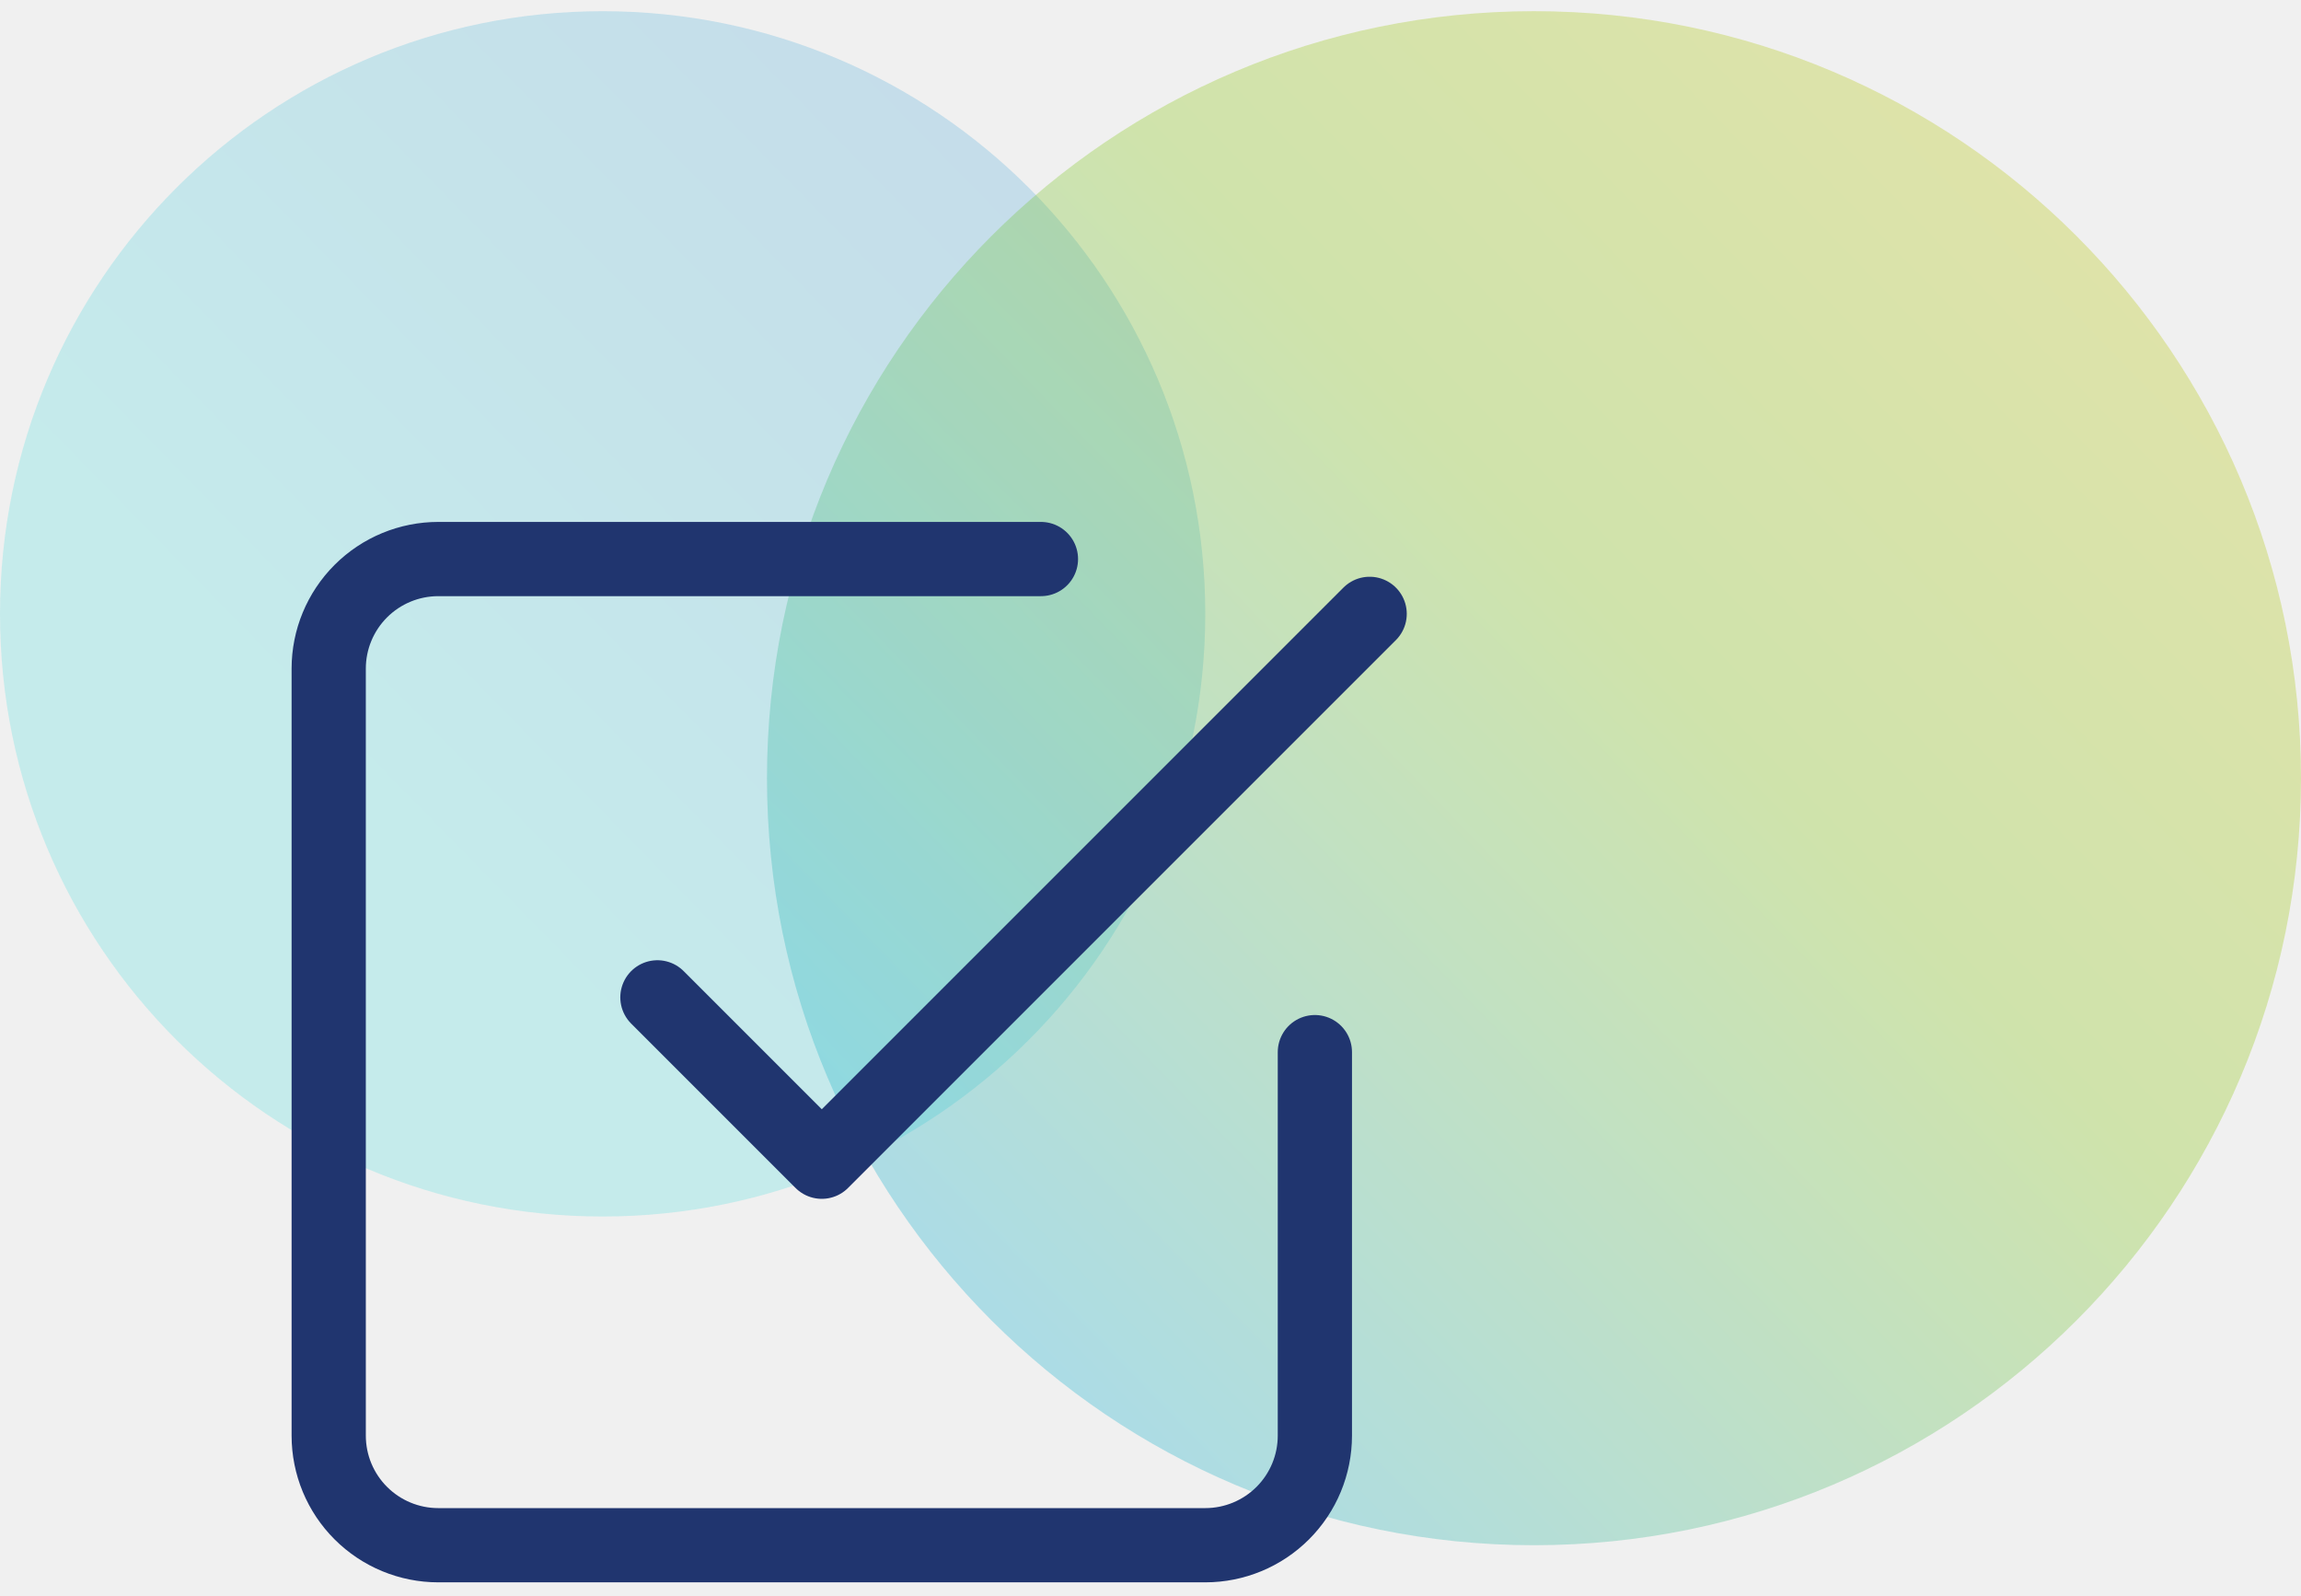
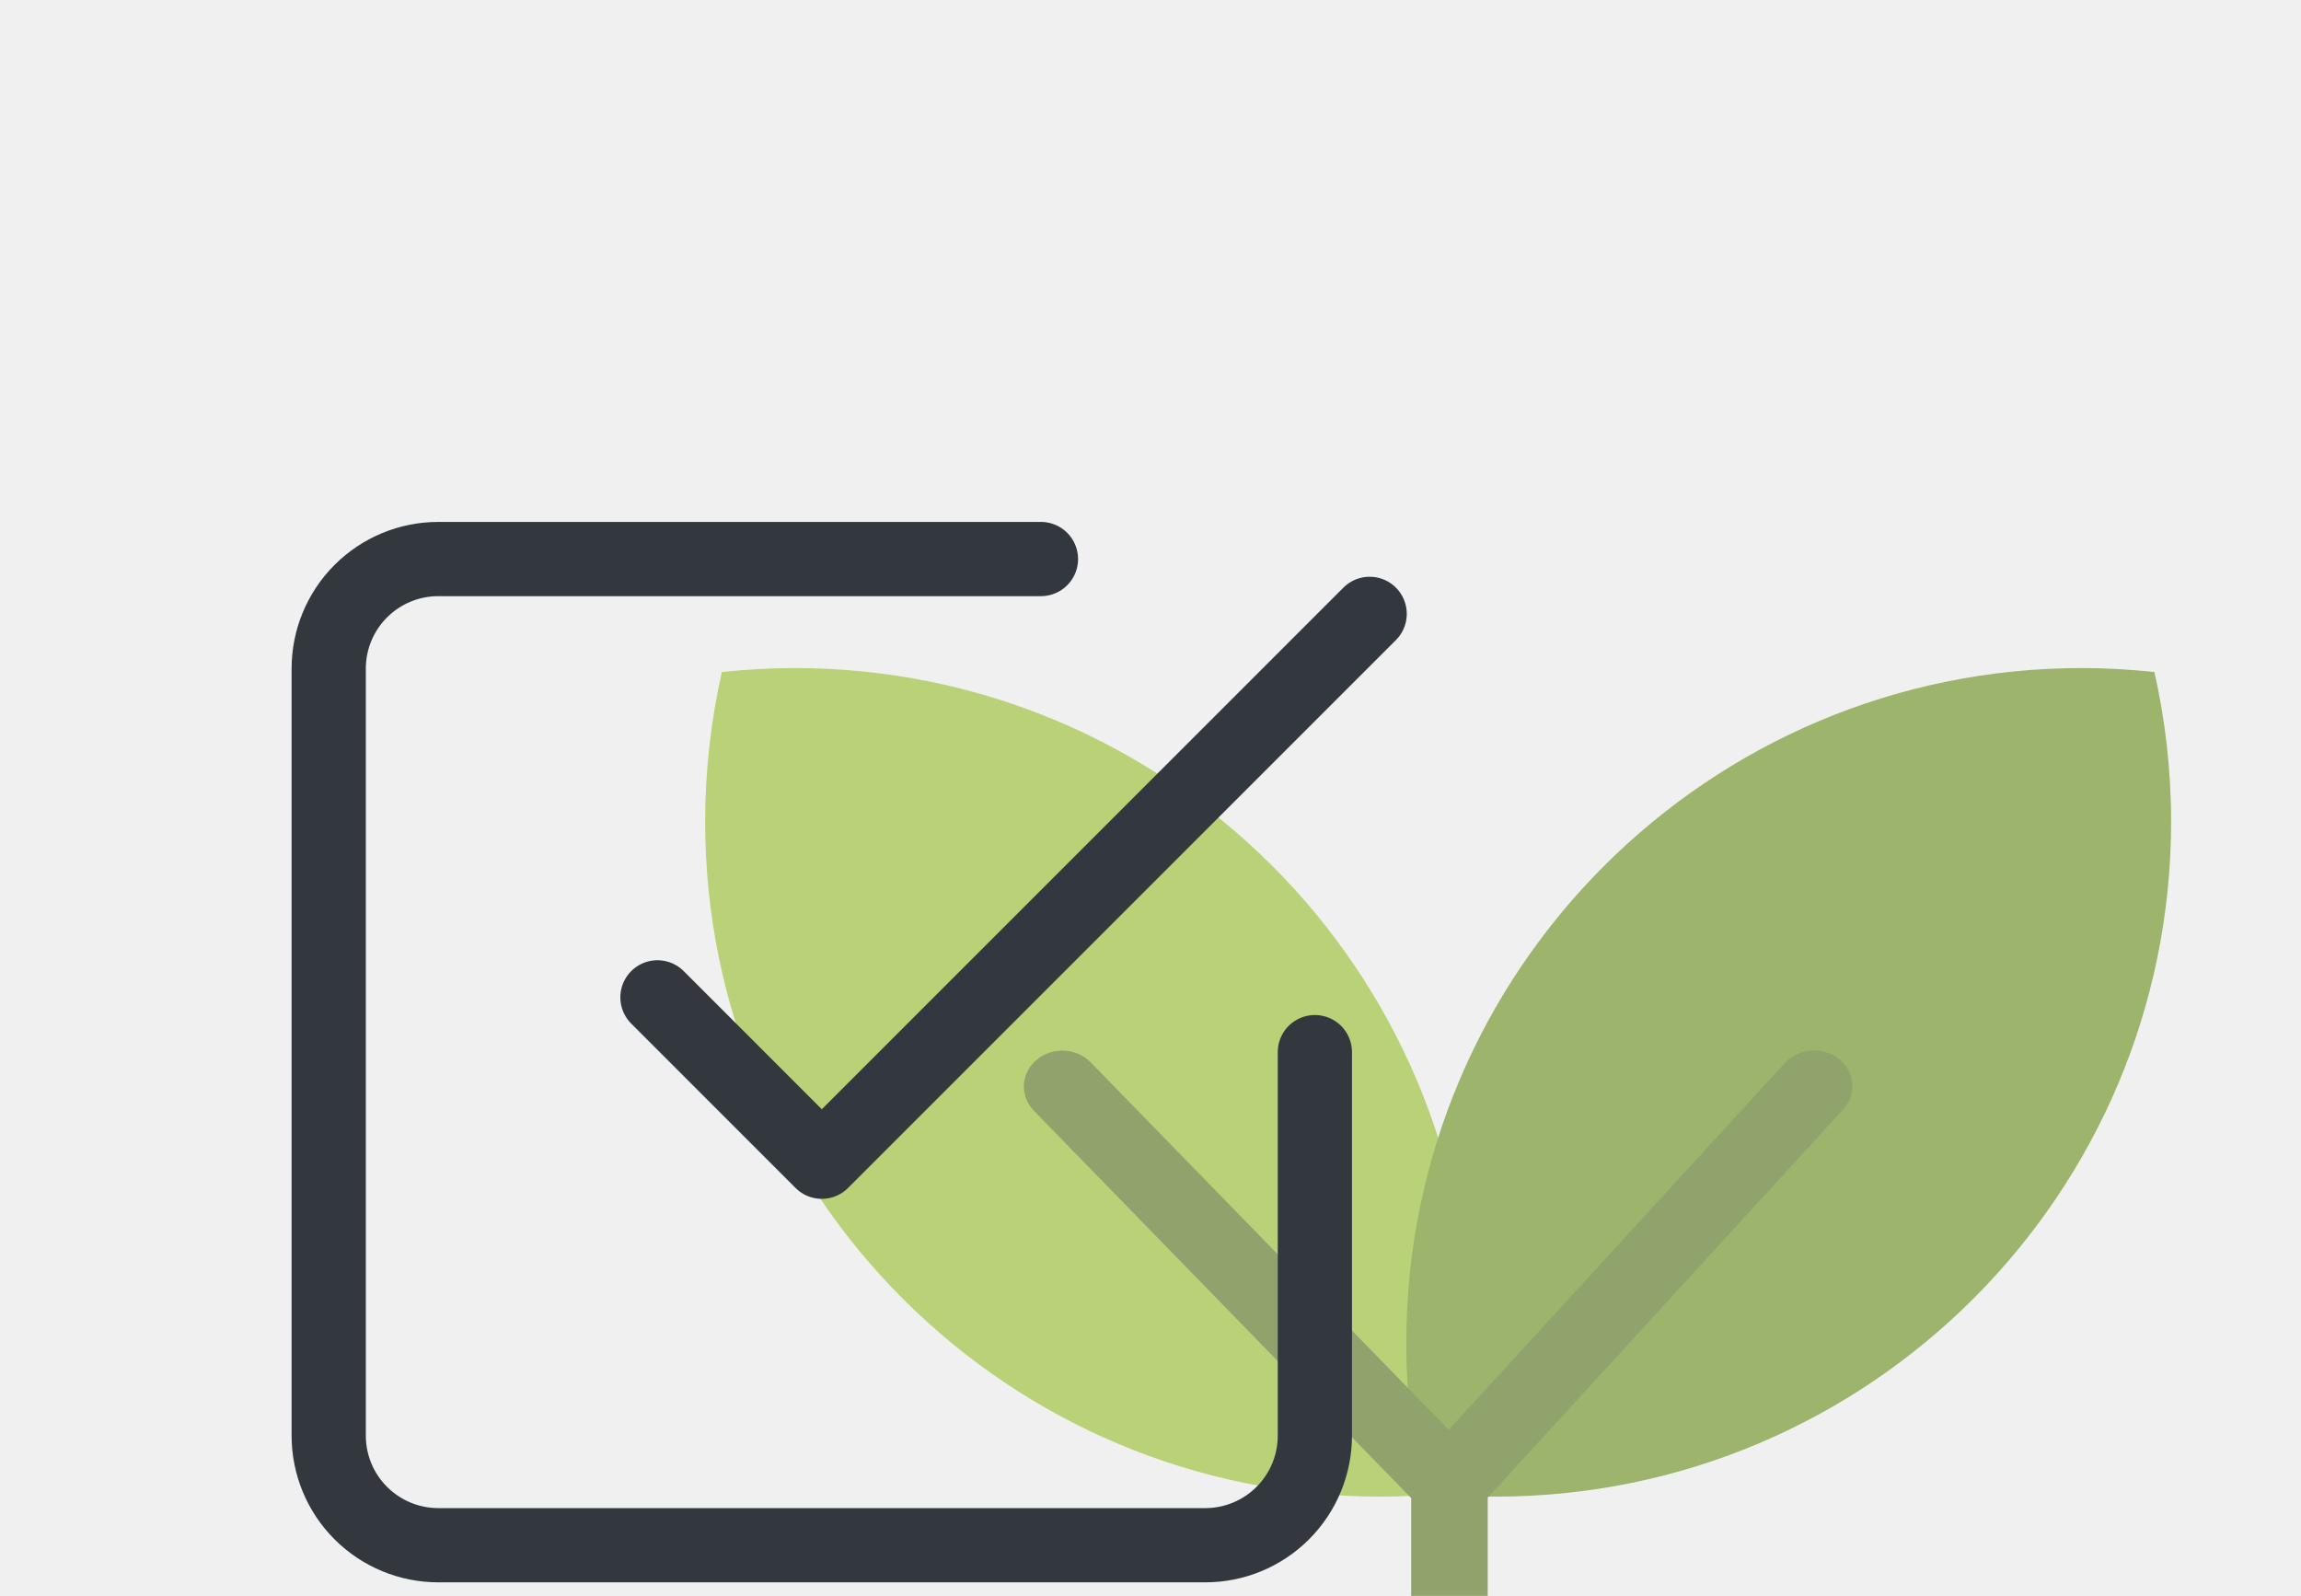
<svg xmlns="http://www.w3.org/2000/svg" width="62" height="43" viewBox="0 0 62 43" fill="none">
-   <circle opacity="0.2" cx="16.238" cy="16.54" r="16.238" fill="url(#paint0_linear)" />
-   <circle opacity="0.3" cx="41.333" cy="20.968" r="20.667" fill="url(#paint1_linear)" />
-   <path d="M17.714 26.873L22.143 31.302L36.905 16.54" stroke="#20356F" stroke-width="2" stroke-linecap="round" stroke-linejoin="round" />
-   <path d="M35.429 28.349V38.682C35.429 39.465 35.118 40.217 34.564 40.77C34.01 41.324 33.259 41.635 32.476 41.635H11.81C11.027 41.635 10.276 41.324 9.722 40.77C9.168 40.217 8.857 39.465 8.857 38.682V18.016C8.857 17.233 9.168 16.482 9.722 15.928C10.276 15.374 11.027 15.063 11.81 15.063H28.048" stroke="#20356F" stroke-width="2" stroke-linecap="round" stroke-linejoin="round" />
+   <g clip-path="url(#clip0_308_410)">
+     <g opacity="0.65">
+       <path d="M39.145 40.22C38.509 40.286 37.86 40.326 37.198 40.326C27.145 40.326 19 32.18 19 22.133C19 20.751 19.159 19.409 19.45 18.106C20.099 18.04 20.748 18 21.41 18C31.463 18 39.609 26.146 39.609 36.193C39.595 37.575 39.437 38.931 39.145 40.22Z" fill="#9DC135" />
+       <path d="M58.05 18.106C58.341 19.395 58.5 20.751 58.5 22.133C58.5 32.18 50.35 40.326 40.29 40.326C39.628 40.326 38.978 40.286 38.342 40.22C38.051 38.931 37.892 37.575 37.892 36.193C37.892 26.146 46.042 18 56.101 18C56.751 18 57.4 18.04 58.05 18.106Z" fill="#6F9323" />
+       <path d="M49.56 28.537C49.12 28.189 48.469 28.239 48.096 28.637L39.035 38.525L29.389 28.624C29.003 28.226 28.351 28.201 27.925 28.562C27.5 28.923 27.473 29.532 27.859 29.93L38.024 40.365V43.761H40.086V40.353L49.653 29.905C50.039 29.495 49.985 28.886 49.56 28.537Z" fill="#5C7A26" />
+     </g>
+     <path d="M17.715 26.873L22.143 31.302L36.905 16.54" stroke="#32383E" stroke-width="2" stroke-linecap="round" stroke-linejoin="round" />
+     <path d="M35.429 28.349V38.682C35.429 39.465 35.118 40.217 34.564 40.77C34.01 41.324 33.259 41.635 32.476 41.635H11.81C11.027 41.635 10.276 41.324 9.722 40.77C9.168 40.217 8.857 39.465 8.857 38.682V18.016C8.857 17.233 9.168 16.482 9.722 15.928C10.276 15.374 11.027 15.063 11.81 15.063H28.048" stroke="#32383E" stroke-width="2" stroke-linecap="round" stroke-linejoin="round" />
+   </g>
  <defs>
-     <linearGradient id="paint0_linear" x1="9.047" y1="20.66" x2="38.511" y2="-8.201" gradientUnits="userSpaceOnUse">
-       <stop stop-color="#1AD7D7" />
-       <stop offset="1" stop-color="#165FCD" />
-     </linearGradient>
-     <linearGradient id="paint1_linear" x1="20.667" y1="32.135" x2="84.684" y2="-30.182" gradientUnits="userSpaceOnUse">
-       <stop stop-color="#04ADDE" />
-       <stop offset="0.303" stop-color="#83C70B" />
-       <stop offset="0.632" stop-color="#DEC300" />
-     </linearGradient>
+     <clipPath id="clip0_308_410">
+       <rect width="62" height="43" fill="white" />
+     </clipPath>
  </defs>
</svg>
